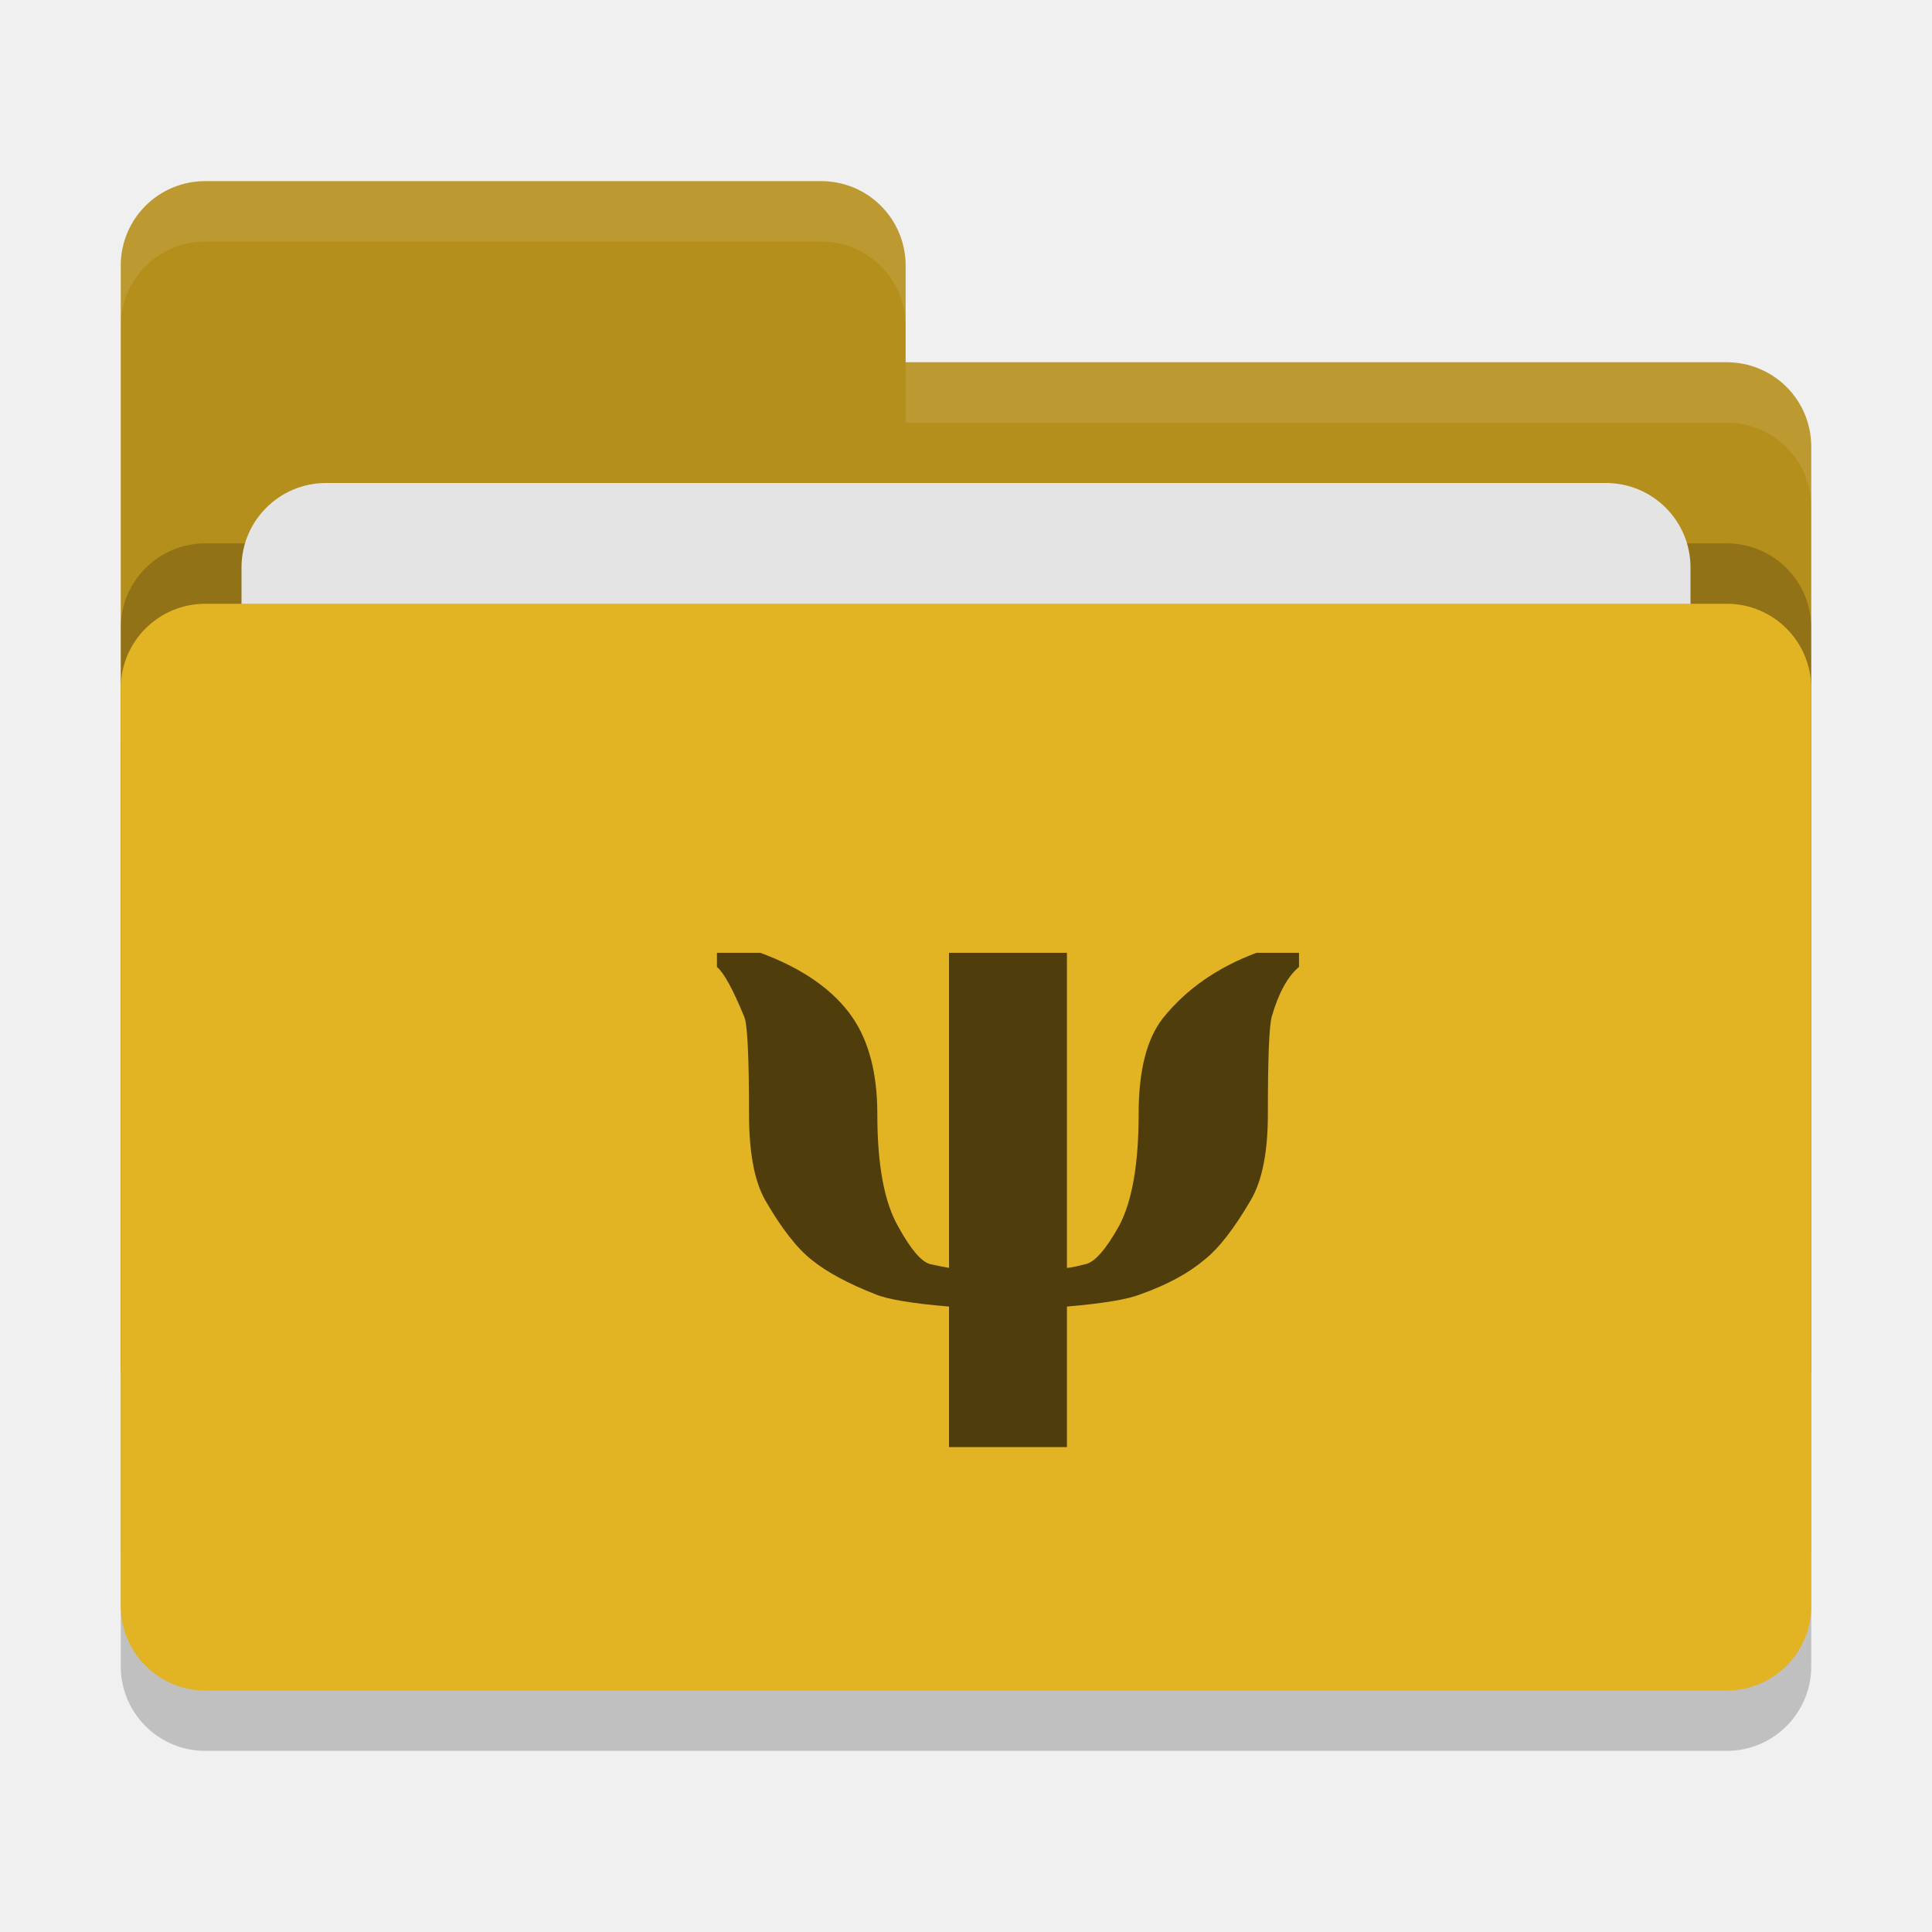
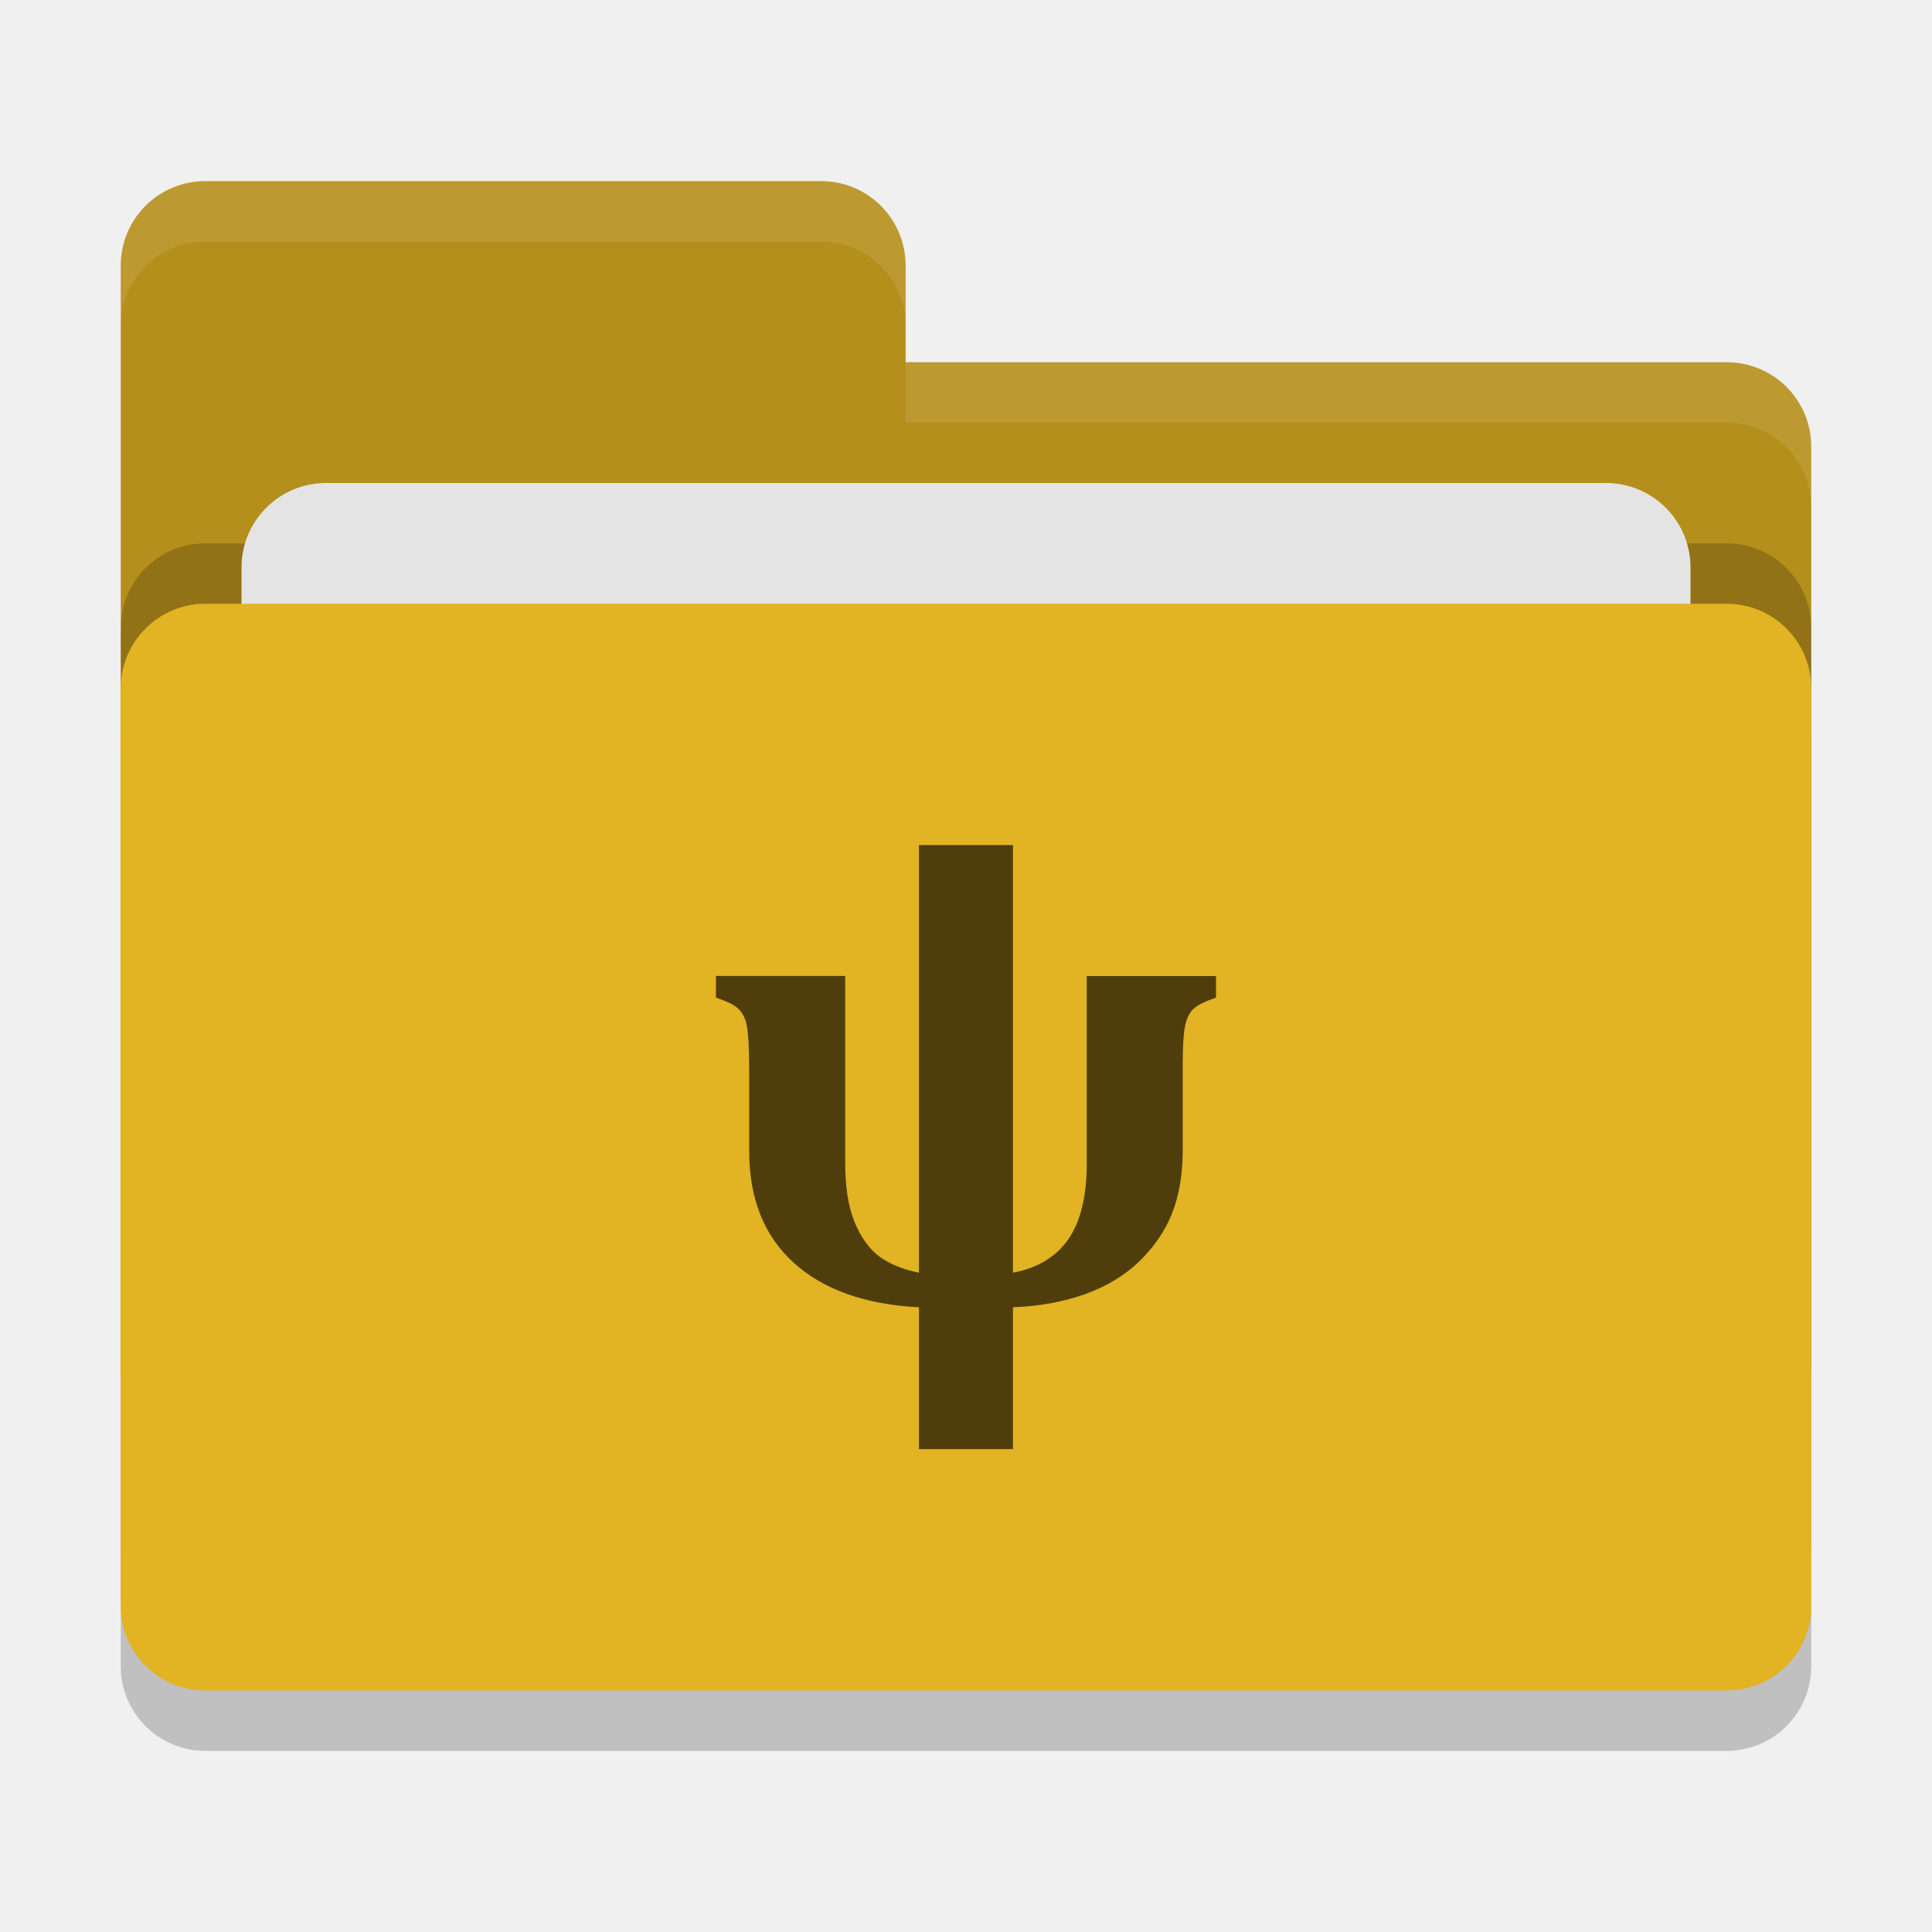
<svg xmlns="http://www.w3.org/2000/svg" width="32" height="32" version="1">
  <rect x="2" y="11" width="28" height="18" rx="1.4" ry="1.4" style="opacity:.2" />
  <path d="m3.4 3c-0.775 0-1.4 0.625-1.4 1.4v18.2c0 0.775 0.625 1.4 1.4 1.4h25.2c0.775 0 1.4-0.625 1.4-1.4v-15.2c0-0.775-0.625-1.4-1.4-1.4h-13.6v-1.6c0-0.775-0.625-1.4-1.4-1.4z" style="fill:#b58f1b" />
  <rect x="2" y="9" width="28" height="18" rx="1.4" ry="1.4" style="opacity:.2" />
  <rect x="4" y="8" width="24" height="11" rx="1.4" ry="1.4" style="fill:#e4e4e4" />
  <rect x="2" y="10" width="28" height="18" rx="1.4" ry="1.4" style="fill:#e2b322" />
  <path d="m3.4 3c-0.775 0-1.4 0.625-1.4 1.4v1c0-0.775 0.625-1.4 1.4-1.4h10.2c0.775 0 1.4 0.625 1.4 1.4v-1c0-0.775-0.625-1.4-1.4-1.4zm11.6 3v1h13.6c0.775 0 1.4 0.625 1.4 1.4v-1c0-0.775-0.625-1.4-1.4-1.4z" style="fill:#ffffff;opacity:.1" />
-   <text x="11.408" y="21.625" style="fill:#4f3e0c;font-size:11.271px;line-height:1.25" xml:space="preserve">
-     <tspan id="tspan17" x="11.408" y="21.625" dy="0" style="fill:#4f3e0c;font-family:Cambria">𝛙</tspan>
-   </text>
+   <g style="fill:#4f3e0c">
+     <path d="m12.409 17.756q0-0.446-0.022-0.638-0.017-0.198-0.072-0.292-0.05-0.099-0.138-0.16-0.083-0.061-0.319-0.143v-0.358h2.141v3.093q0 0.589 0.149 0.969 0.154 0.38 0.407 0.578 0.259 0.193 0.666 0.275v-7.083h1.557v7.083q0.611-0.116 0.914-0.55 0.308-0.44 0.308-1.255v-3.109h2.141v0.358q-0.275 0.094-0.374 0.187-0.099 0.094-0.138 0.281-0.039 0.182-0.039 0.627v1.414q0 0.616-0.176 1.062-0.176 0.44-0.539 0.792-0.358 0.352-0.908 0.55-0.55 0.193-1.189 0.215v2.35h-1.557v-2.35q-1.332-0.066-2.075-0.737-0.737-0.671-0.737-1.849z" style="fill:#4f3e0c" />
+   </g>
</svg>
